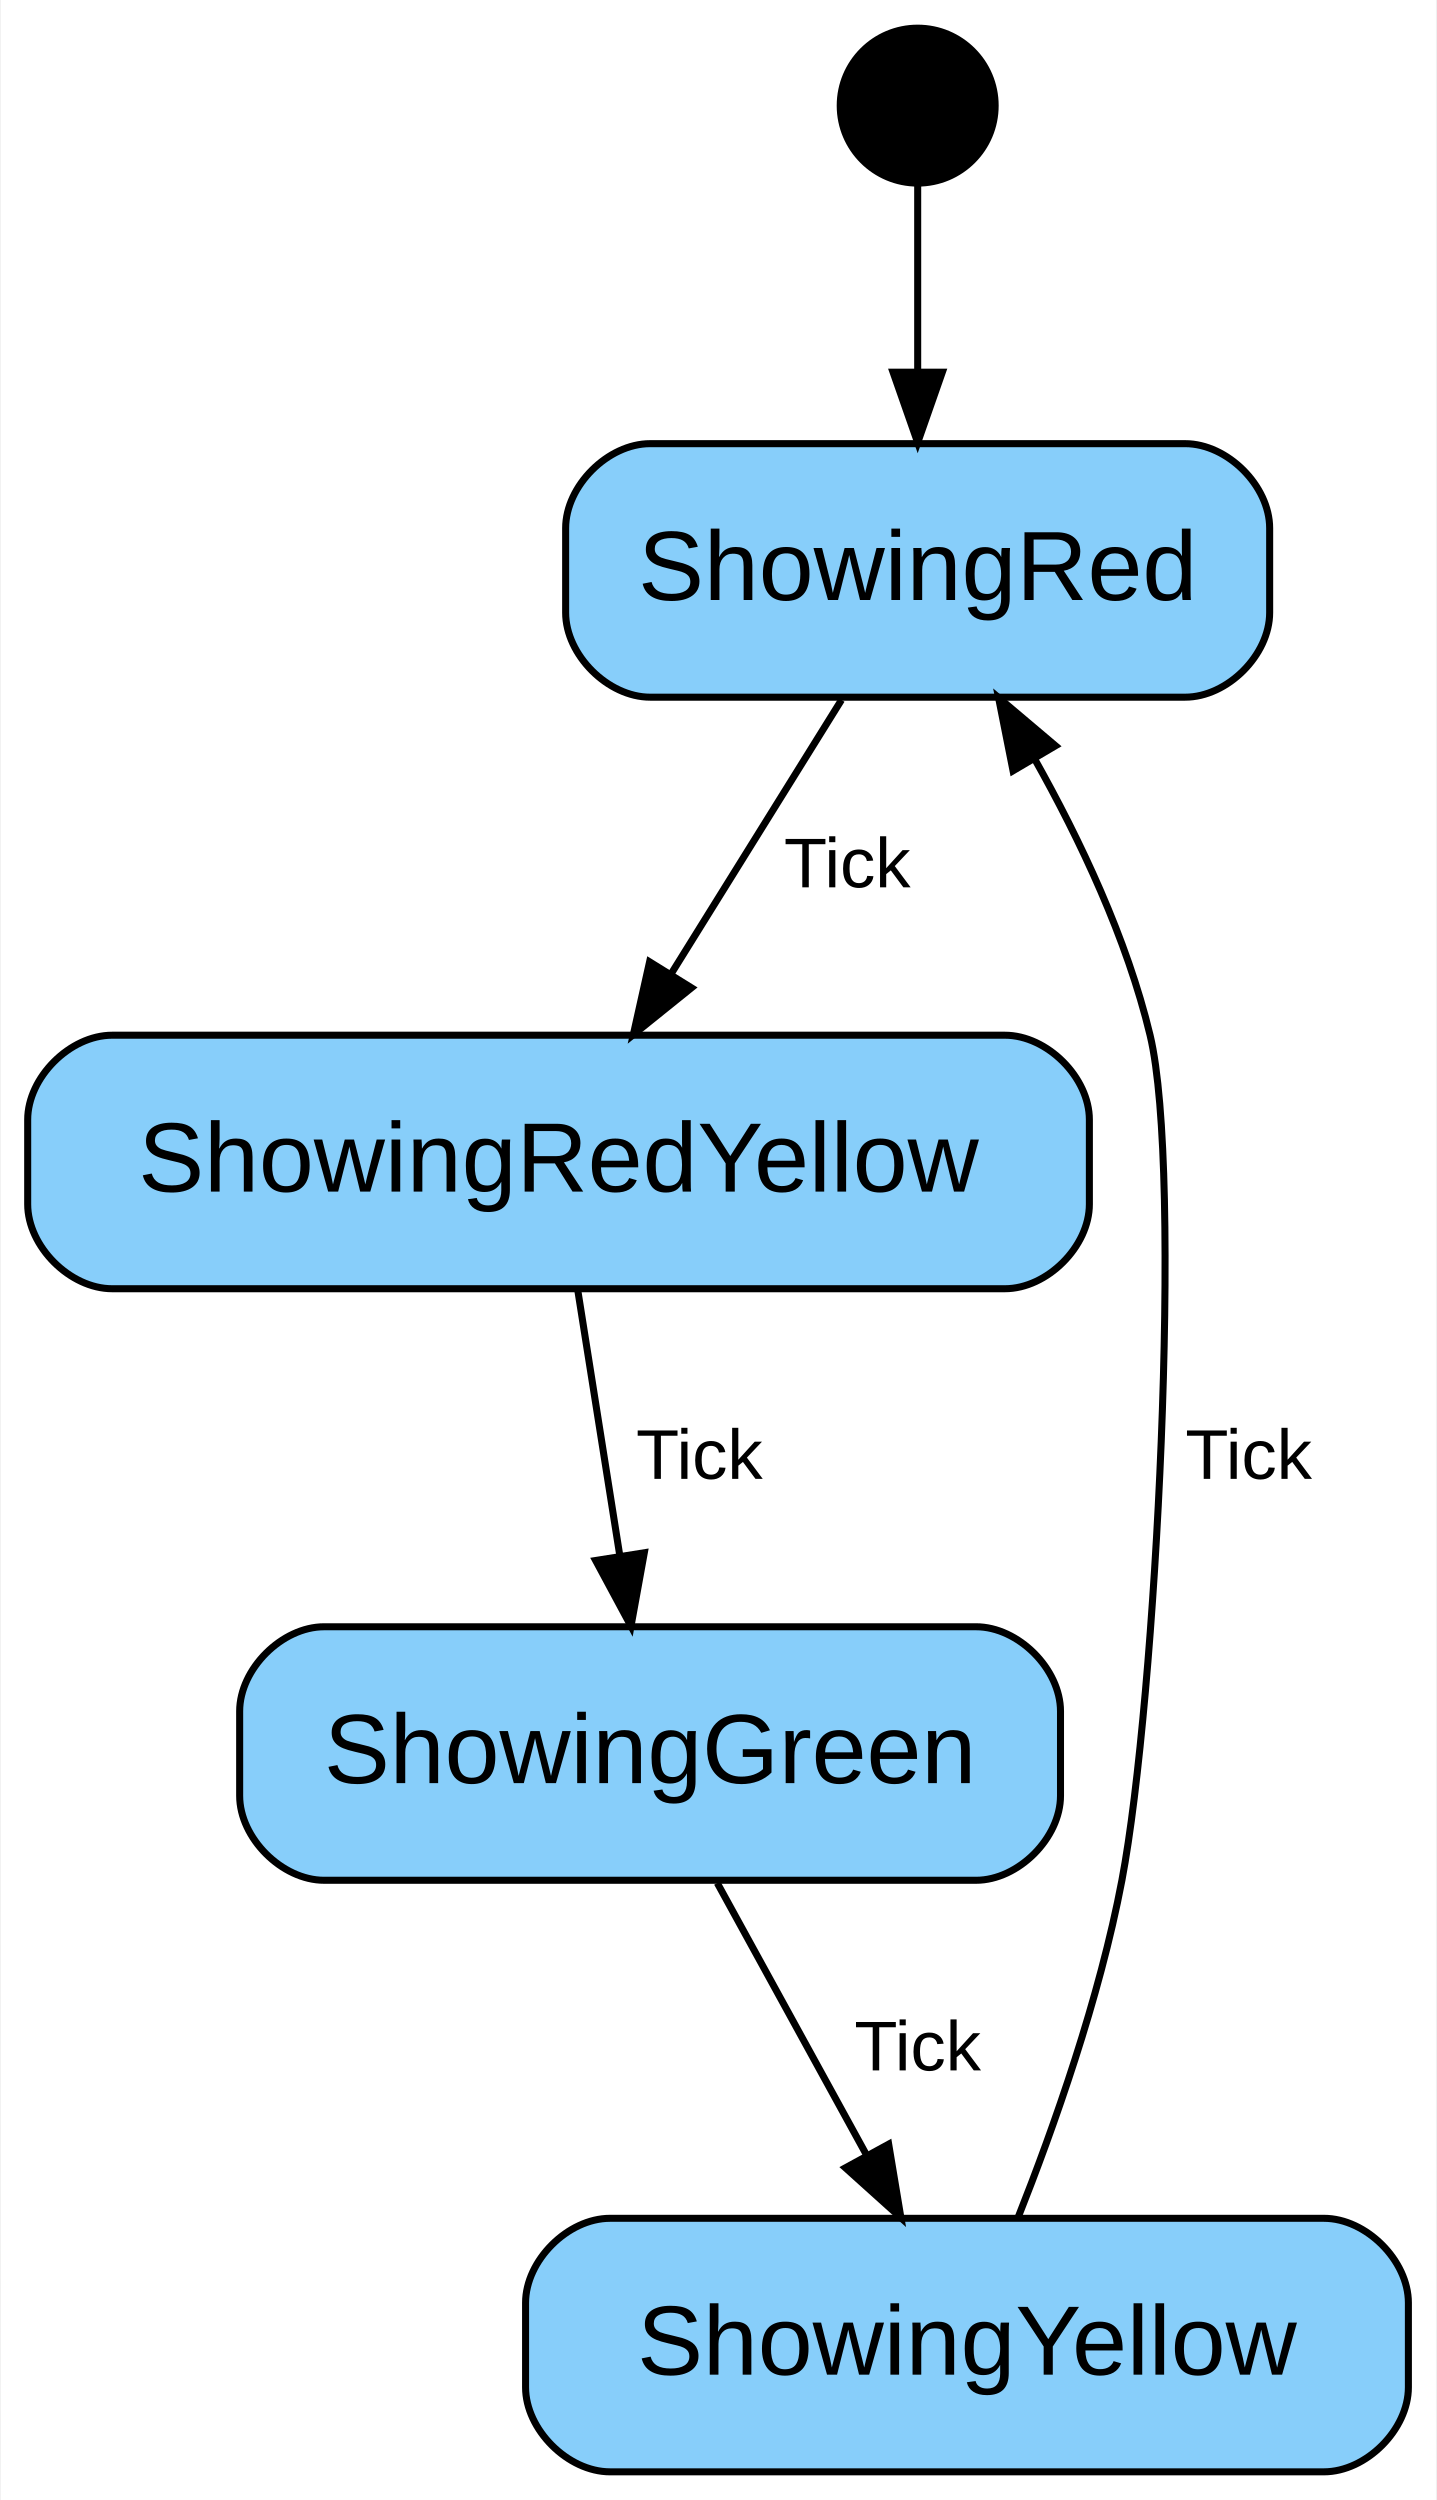
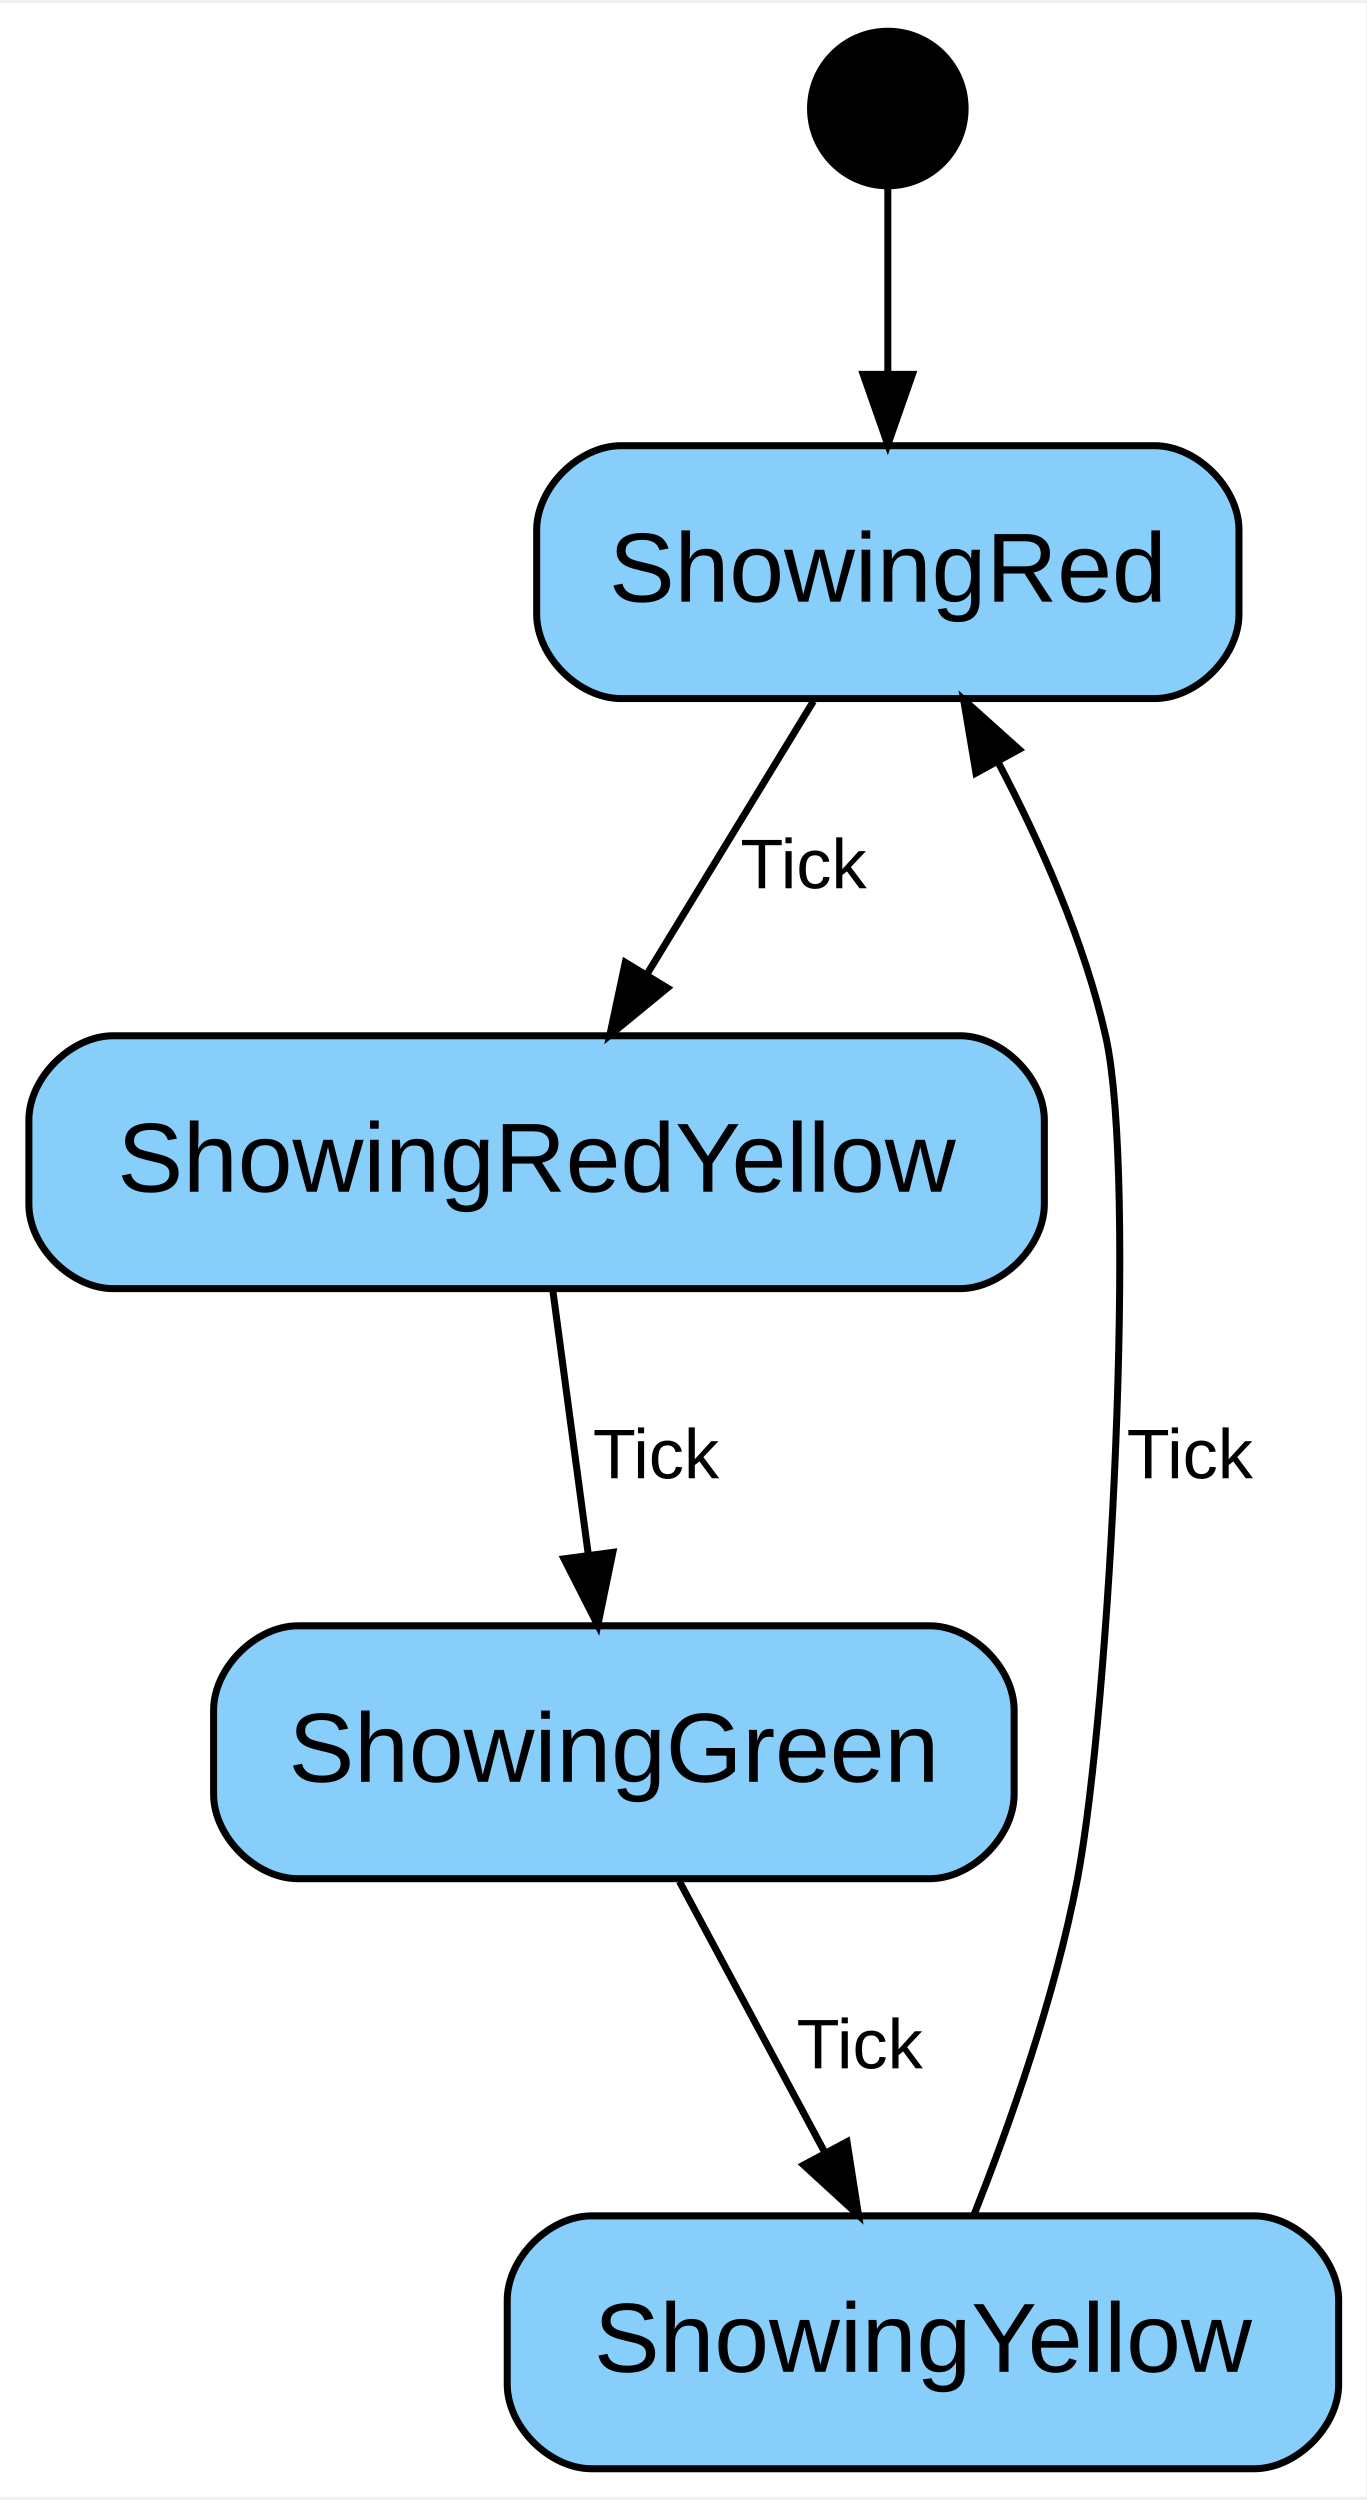
- <svg xmlns="http://www.w3.org/2000/svg" width="500px" height="870px" viewBox="0.00 0.00 203.78 355.00">
+ <svg xmlns="http://www.w3.org/2000/svg" width="500px" height="915px" viewBox="0.00 0.00 194.48 355.00">
  <g id="graph0" class="graph" transform="scale(1.0 1.0) rotate(0.0) translate(4.0 351.0)">
-     <polygon fill="white" stroke="transparent" points="-4,4 -4,-351 199.78,-351 199.78,4 -4,4" />
+     <polygon fill="white" stroke="transparent" points="-4,4 -4,-351 190.48,-351 190.48,4 -4,4" />
    <g id="node1" class="node">
-       <ellipse fill="black" stroke="black" cx="126.19" cy="-336" rx="11" ry="11" />
+       <ellipse fill="black" stroke="black" cx="122.39" cy="-336" rx="11" ry="11" />
    </g>
    <g id="node2" class="node">
-       <path fill="lightskyblue" stroke="black" d="M164.17,-288C164.17,-288 88.2,-288 88.2,-288 82.2,-288 76.2,-282 76.2,-276 76.2,-276 76.2,-264 76.2,-264 76.2,-258 82.2,-252 88.2,-252 88.2,-252 164.17,-252 164.17,-252 170.17,-252 176.17,-258 176.17,-264 176.17,-264 176.17,-276 176.17,-276 176.17,-282 170.17,-288 164.17,-288" />
-       <text text-anchor="middle" x="126.19" y="-265.8" font-family="Arial" font-size="14.00">ShowingRed</text>
+       <path fill="lightskyblue" stroke="black" d="M160.38,-288C160.38,-288 84.4,-288 84.4,-288 78.4,-288 72.4,-282 72.4,-276 72.4,-276 72.4,-264 72.4,-264 72.4,-258 78.4,-252 84.4,-252 84.4,-252 160.38,-252 160.38,-252 166.38,-252 172.38,-258 172.38,-264 172.38,-264 172.38,-276 172.38,-276 172.38,-282 166.38,-288 160.38,-288" />
+       <text text-anchor="middle" x="122.39" y="-265.8" font-family="Arial" font-size="14.00">ShowingRed</text>
    </g>
    <g id="edge1" class="edge">
-       <path fill="none" stroke="black" d="M126.19,-325C126.19,-317.85 126.19,-307.85 126.19,-298.41" />
-       <polygon fill="black" stroke="black" points="129.69,-298.15 126.19,-288.15 122.69,-298.15 129.69,-298.15" />
+       <path fill="none" stroke="black" d="M122.39,-325C122.39,-317.85 122.39,-307.85 122.39,-298.41" />
+       <polygon fill="black" stroke="black" points="125.89,-298.15 122.39,-288.15 118.89,-298.15 125.89,-298.15" />
    </g>
    <g id="node3" class="node">
-       <path fill="lightskyblue" stroke="black" d="M138.57,-204C138.57,-204 11.81,-204 11.81,-204 5.81,-204 -0.19,-198 -0.19,-192 -0.19,-192 -0.19,-180 -0.19,-180 -0.19,-174 5.81,-168 11.81,-168 11.81,-168 138.57,-168 138.57,-168 144.57,-168 150.57,-174 150.57,-180 150.57,-180 150.57,-192 150.57,-192 150.57,-198 144.57,-204 138.57,-204" />
-       <text text-anchor="middle" x="75.19" y="-181.8" font-family="Arial" font-size="14.00">ShowingRedYellow</text>
+       <path fill="lightskyblue" stroke="black" d="M132.67,-204C132.67,-204 12.11,-204 12.11,-204 6.11,-204 0.11,-198 0.11,-192 0.11,-192 0.11,-180 0.11,-180 0.11,-174 6.11,-168 12.11,-168 12.11,-168 132.67,-168 132.67,-168 138.67,-168 144.67,-174 144.67,-180 144.67,-180 144.67,-192 144.67,-192 144.67,-198 138.67,-204 132.67,-204" />
+       <text text-anchor="middle" x="72.39" y="-181.8" font-family="Arial" font-size="14.00">ShowingRedYellow</text>
    </g>
    <g id="edge2" class="edge">
-       <path fill="none" stroke="black" d="M115.37,-251.61C108.36,-240.34 99.1,-225.45 91.24,-212.81" />
-       <polygon fill="black" stroke="black" points="94.07,-210.73 85.81,-204.08 88.12,-214.42 94.07,-210.73" />
-       <text text-anchor="middle" x="116.19" y="-225" font-family="Arial" font-size="10.00">Tick</text>
+       <path fill="none" stroke="black" d="M111.79,-251.61C104.91,-240.34 95.83,-225.45 88.13,-212.81" />
+       <polygon fill="black" stroke="black" points="91,-210.8 82.81,-204.08 85.02,-214.44 91,-210.8" />
+       <text text-anchor="middle" x="110.39" y="-225" font-family="Arial" font-size="10.00">Tick</text>
    </g>
    <g id="node4" class="node">
-       <path fill="lightskyblue" stroke="black" d="M134.47,-120C134.47,-120 41.91,-120 41.91,-120 35.91,-120 29.91,-114 29.91,-108 29.91,-108 29.91,-96 29.91,-96 29.91,-90 35.91,-84 41.91,-84 41.91,-84 134.47,-84 134.47,-84 140.47,-84 146.47,-90 146.47,-96 146.47,-96 146.47,-108 146.47,-108 146.47,-114 140.47,-120 134.47,-120" />
-       <text text-anchor="middle" x="88.19" y="-97.8" font-family="Arial" font-size="14.00">ShowingGreen</text>
+       <path fill="lightskyblue" stroke="black" d="M128.37,-120C128.37,-120 38.41,-120 38.41,-120 32.41,-120 26.41,-114 26.41,-108 26.41,-108 26.41,-96 26.41,-96 26.41,-90 32.41,-84 38.41,-84 38.41,-84 128.37,-84 128.37,-84 134.37,-84 140.37,-90 140.37,-96 140.37,-96 140.37,-108 140.37,-108 140.37,-114 134.37,-120 128.37,-120" />
+       <text text-anchor="middle" x="83.39" y="-97.8" font-family="Arial" font-size="14.00">ShowingGreen</text>
    </g>
    <g id="edge3" class="edge">
-       <path fill="none" stroke="black" d="M77.95,-167.61C79.66,-156.77 81.91,-142.6 83.86,-130.29" />
-       <polygon fill="black" stroke="black" points="87.37,-130.51 85.48,-120.08 80.46,-129.41 87.37,-130.51" />
-       <text text-anchor="middle" x="95.19" y="-141" font-family="Arial" font-size="10.00">Tick</text>
+       <path fill="none" stroke="black" d="M74.72,-167.61C76.18,-156.77 78.08,-142.6 79.73,-130.29" />
+       <polygon fill="black" stroke="black" points="83.24,-130.46 81.1,-120.08 76.3,-129.53 83.24,-130.46" />
+       <text text-anchor="middle" x="89.39" y="-141" font-family="Arial" font-size="10.00">Tick</text>
    </g>
    <g id="node5" class="node">
-       <path fill="lightskyblue" stroke="black" d="M183.87,-36C183.87,-36 82.51,-36 82.51,-36 76.51,-36 70.51,-30 70.51,-24 70.51,-24 70.51,-12 70.51,-12 70.51,-6 76.51,0 82.51,0 82.51,0 183.87,0 183.87,0 189.87,0 195.87,-6 195.87,-12 195.87,-12 195.87,-24 195.87,-24 195.87,-30 189.87,-36 183.87,-36" />
-       <text text-anchor="middle" x="133.19" y="-13.8" font-family="Arial" font-size="14.00">ShowingYellow</text>
+       <path fill="lightskyblue" stroke="black" d="M174.57,-36C174.57,-36 80.21,-36 80.21,-36 74.21,-36 68.21,-30 68.21,-24 68.21,-24 68.21,-12 68.21,-12 68.21,-6 74.21,0 80.21,0 80.21,0 174.57,0 174.57,0 180.57,0 186.57,-6 186.57,-12 186.57,-12 186.57,-24 186.57,-24 186.57,-30 180.57,-36 174.57,-36" />
+       <text text-anchor="middle" x="127.39" y="-13.8" font-family="Arial" font-size="14.00">ShowingYellow</text>
    </g>
    <g id="edge4" class="edge">
-       <path fill="none" stroke="black" d="M97.73,-83.61C103.86,-72.45 111.93,-57.74 118.82,-45.18" />
-       <polygon fill="black" stroke="black" points="122.07,-46.53 123.81,-36.08 115.93,-43.17 122.07,-46.53" />
-       <text text-anchor="middle" x="126.19" y="-57" font-family="Arial" font-size="10.00">Tick</text>
+       <path fill="none" stroke="black" d="M92.72,-83.61C98.71,-72.45 106.6,-57.74 113.34,-45.18" />
+       <polygon fill="black" stroke="black" points="116.58,-46.55 118.22,-36.08 110.41,-43.24 116.58,-46.55" />
+       <text text-anchor="middle" x="118.39" y="-57" font-family="Arial" font-size="10.00">Tick</text>
    </g>
    <g id="edge5" class="edge">
-       <path fill="none" stroke="black" d="M140.41,-36.03C145.53,-48.94 152.02,-67.26 155.19,-84 160.05,-109.68 163.88,-184.41 159.19,-204 155.91,-217.69 149.25,-231.76 142.76,-243.29" />
-       <polygon fill="black" stroke="black" points="139.73,-241.55 137.67,-251.94 145.76,-245.1 139.73,-241.55" />
-       <text text-anchor="middle" x="173.19" y="-141" font-family="Arial" font-size="10.00">Tick</text>
+       <path fill="none" stroke="black" d="M134.61,-36.03C139.73,-48.94 146.22,-67.26 149.39,-84 153.98,-108.25 157.96,-183.79 153.39,-204 150.35,-217.43 144.19,-231.34 138.15,-242.83" />
+       <polygon fill="black" stroke="black" points="134.94,-241.4 133.18,-251.84 141.07,-244.77 134.94,-241.4" />
+       <text text-anchor="middle" x="165.39" y="-141" font-family="Arial" font-size="10.00">Tick</text>
    </g>
  </g>
</svg>
